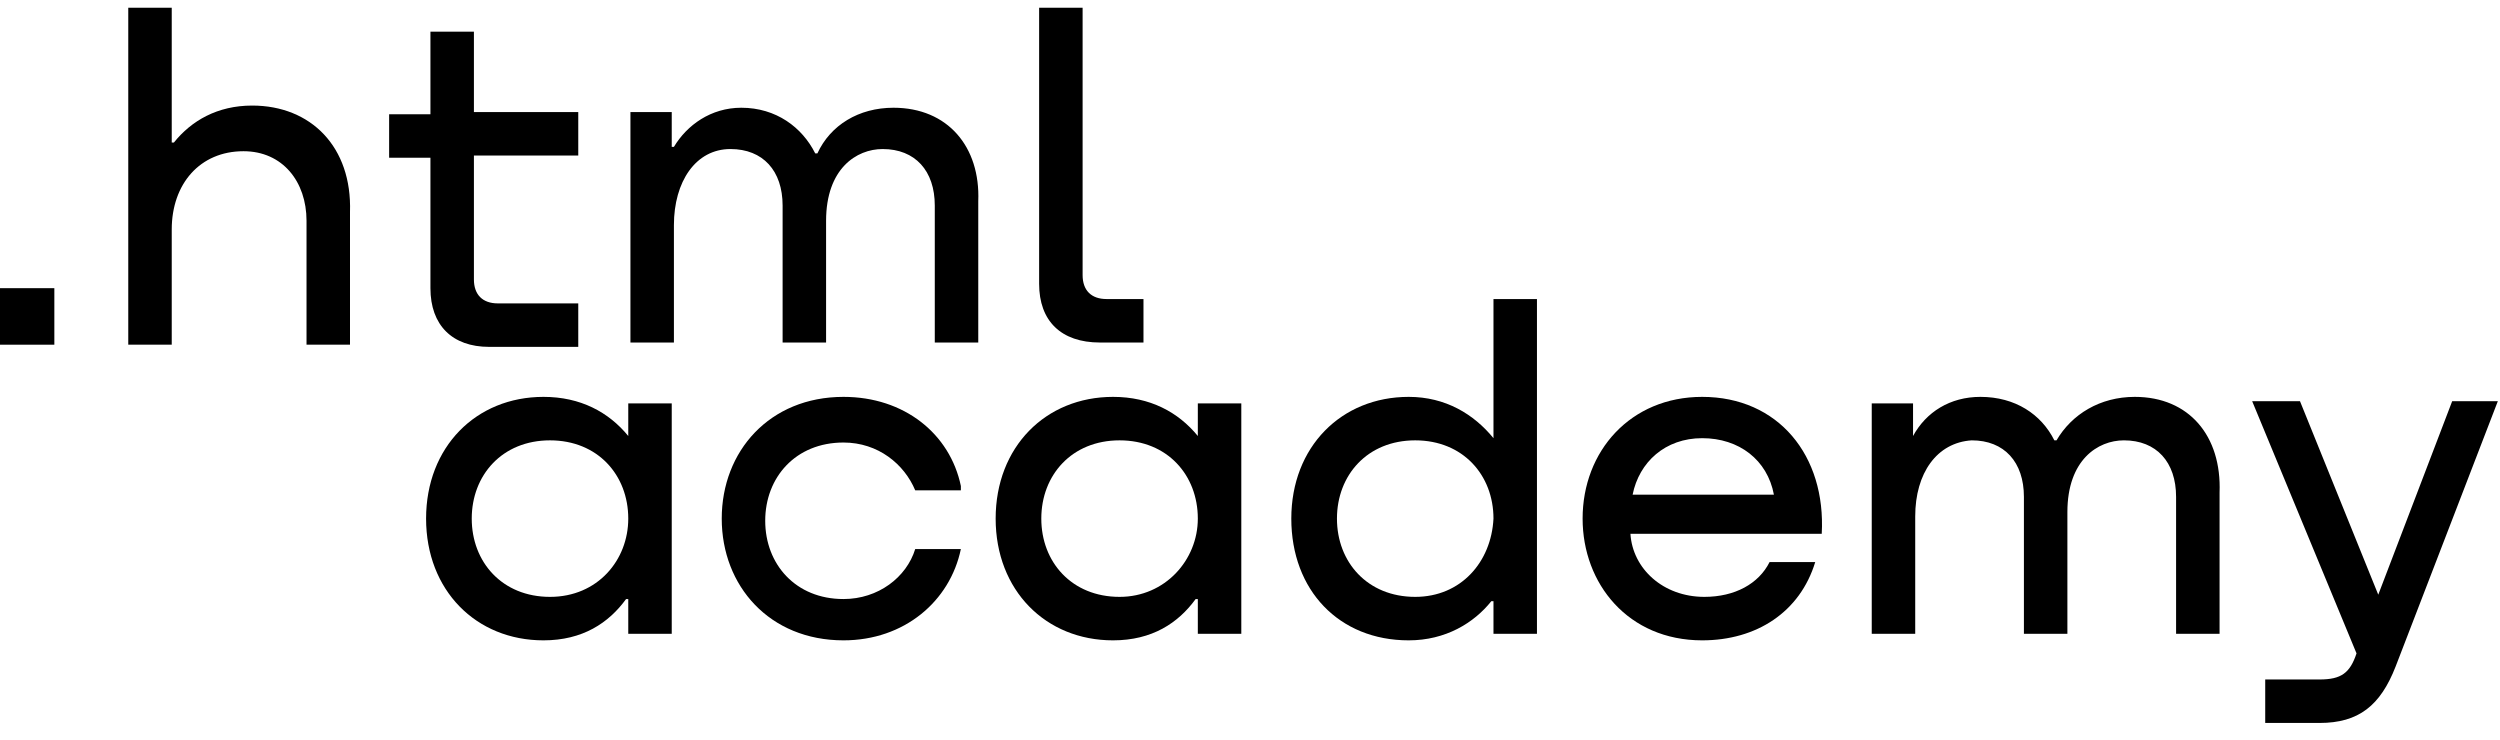
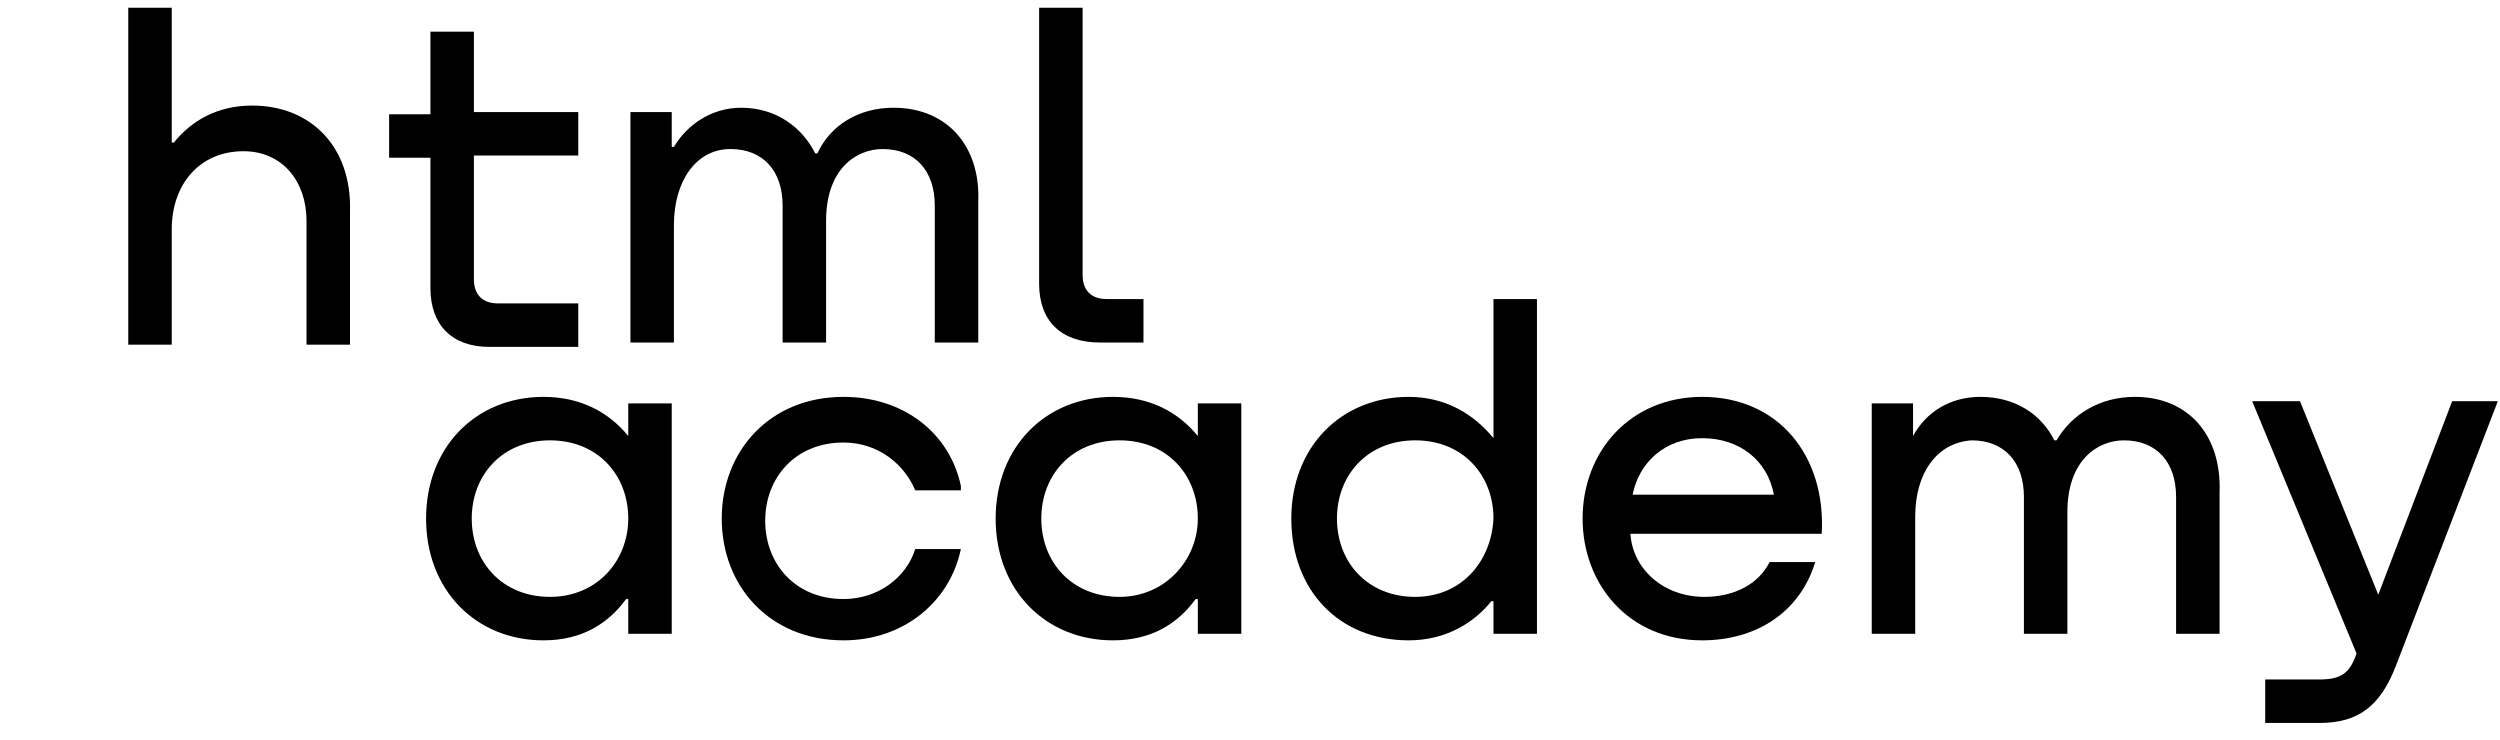
<svg xmlns="http://www.w3.org/2000/svg" width="115" height="34" viewBox="0 0 115 34" fill="none">
-   <path d="M0 13.256V15.856H2.5V13.256H0Z" fill="black" />
+   <path d="M0 13.256V15.856H2.5V13.256H0Z" />
  <path d="M11.6 4.856C10 4.856 8.8 5.556 8 6.556H7.9V0.356H5.9V15.856H7.9V10.556C7.9 8.456 9.2 6.956 11.2 6.956C13 6.956 14.1 8.356 14.1 10.156V15.856H16.1V9.756C16.2 6.756 14.3 4.856 11.6 4.856Z" fill="black" />
  <path d="M26.6 5.156H21.8V1.456H19.8V5.256H17.9V7.256H19.8V13.256C19.8 14.956 20.8 15.956 22.5 15.956H26.6V13.956H22.9C22.2 13.956 21.8 13.556 21.8 12.856V7.156H26.6V5.156Z" fill="black" />
  <path d="M41.1 4.956C39.5 4.956 38.2 5.756 37.6 7.056H37.5C36.9 5.856 35.7 4.956 34.1 4.956C32.7 4.956 31.6 5.756 31 6.756H30.9V5.156H29V15.756H31V10.356C31 8.356 32 6.856 33.6 6.856C35.1 6.856 36 7.856 36 9.456V15.756H38V10.156C38 7.756 39.4 6.856 40.6 6.856C42.1 6.856 43 7.856 43 9.456V15.756H45V9.256C45.1 6.756 43.6 4.956 41.1 4.956Z" fill="black" />
  <path d="M47.8 13.056C47.8 14.756 48.8 15.756 50.6 15.756H52.6V13.756H50.9C50.2 13.756 49.8 13.356 49.8 12.656V0.356H47.8V13.056Z" fill="black" />
  <path d="M28.9 20.056C28 18.956 26.7 18.256 25 18.256C21.9 18.256 19.6 20.556 19.6 23.856C19.6 27.156 21.9 29.456 25 29.456C26.8 29.456 28 28.656 28.8 27.556H28.9V29.156H30.9V18.556H28.9V20.056ZM25.3 27.456C23.1 27.456 21.7 25.856 21.7 23.856C21.7 21.856 23.1 20.256 25.3 20.256C27.5 20.256 28.9 21.856 28.9 23.856C28.9 25.756 27.5 27.456 25.3 27.456Z" fill="black" />
  <path d="M44.2 22.356C43.7 19.956 41.6 18.256 38.8 18.256C35.4 18.256 33.2 20.756 33.2 23.856C33.2 26.956 35.4 29.456 38.8 29.456C41.6 29.456 43.7 27.656 44.2 25.256H42.1C41.7 26.556 40.4 27.556 38.8 27.556C36.6 27.556 35.2 25.956 35.2 23.956C35.2 21.956 36.6 20.356 38.8 20.356C40.4 20.356 41.6 21.356 42.1 22.556H44.2V22.356Z" fill="black" />
  <path d="M55.1 20.056C54.2 18.956 52.9 18.256 51.2 18.256C48.1 18.256 45.8 20.556 45.8 23.856C45.8 27.156 48.1 29.456 51.2 29.456C53 29.456 54.2 28.656 55 27.556H55.1V29.156H57.1V18.556H55.1V20.056ZM51.5 27.456C49.3 27.456 47.9 25.856 47.9 23.856C47.9 21.856 49.3 20.256 51.5 20.256C53.7 20.256 55.1 21.856 55.1 23.856C55.1 25.756 53.6 27.456 51.5 27.456Z" fill="black" />
  <path d="M68.7 20.156C67.8 19.056 66.5 18.256 64.8 18.256C61.7 18.256 59.4 20.556 59.4 23.856C59.4 27.156 61.6 29.456 64.8 29.456C66.5 29.456 67.8 28.656 68.6 27.656H68.7V29.156H70.7V13.756H68.7V20.156ZM65.1 27.456C62.9 27.456 61.5 25.856 61.5 23.856C61.5 21.856 62.9 20.256 65.1 20.256C67.3 20.256 68.7 21.856 68.7 23.856C68.6 25.856 67.2 27.456 65.1 27.456Z" fill="black" />
  <path d="M78.3 18.256C75 18.256 72.8 20.756 72.8 23.856C72.8 26.856 74.9 29.456 78.3 29.456C80.8 29.456 82.8 28.156 83.5 25.856H81.4C80.9 26.856 79.8 27.456 78.4 27.456C76.5 27.456 75.1 26.156 75 24.556H83.8C84 20.956 81.8 18.256 78.3 18.256ZM78.3 20.156C80 20.156 81.3 21.156 81.6 22.756H75.1C75.4 21.256 76.6 20.156 78.3 20.156Z" fill="black" />
  <path d="M98.2 18.256C96.6 18.256 95.3 19.056 94.6 20.256H94.5C93.9 19.056 92.7 18.256 91.1 18.256C89.7 18.256 88.6 18.956 88 20.056V18.556H86.1V29.156H88.1V23.756C88.1 21.756 89.1 20.356 90.7 20.256C92.2 20.256 93.1 21.256 93.1 22.856V29.156H95.1V23.556C95.1 21.156 96.5 20.256 97.7 20.256C99.2 20.256 100.1 21.256 100.1 22.856V29.156H102.1V22.656C102.2 20.056 100.7 18.256 98.2 18.256Z" fill="black" />
  <path d="M109.4 27.356L105.8 18.456H103.6L108.4 30.056C108.1 30.956 107.7 31.256 106.7 31.256H104.2V33.256H106.7C108.5 33.256 109.5 32.456 110.2 30.656L114.9 18.456H112.8L109.4 27.356Z" fill="black" />
</svg>
